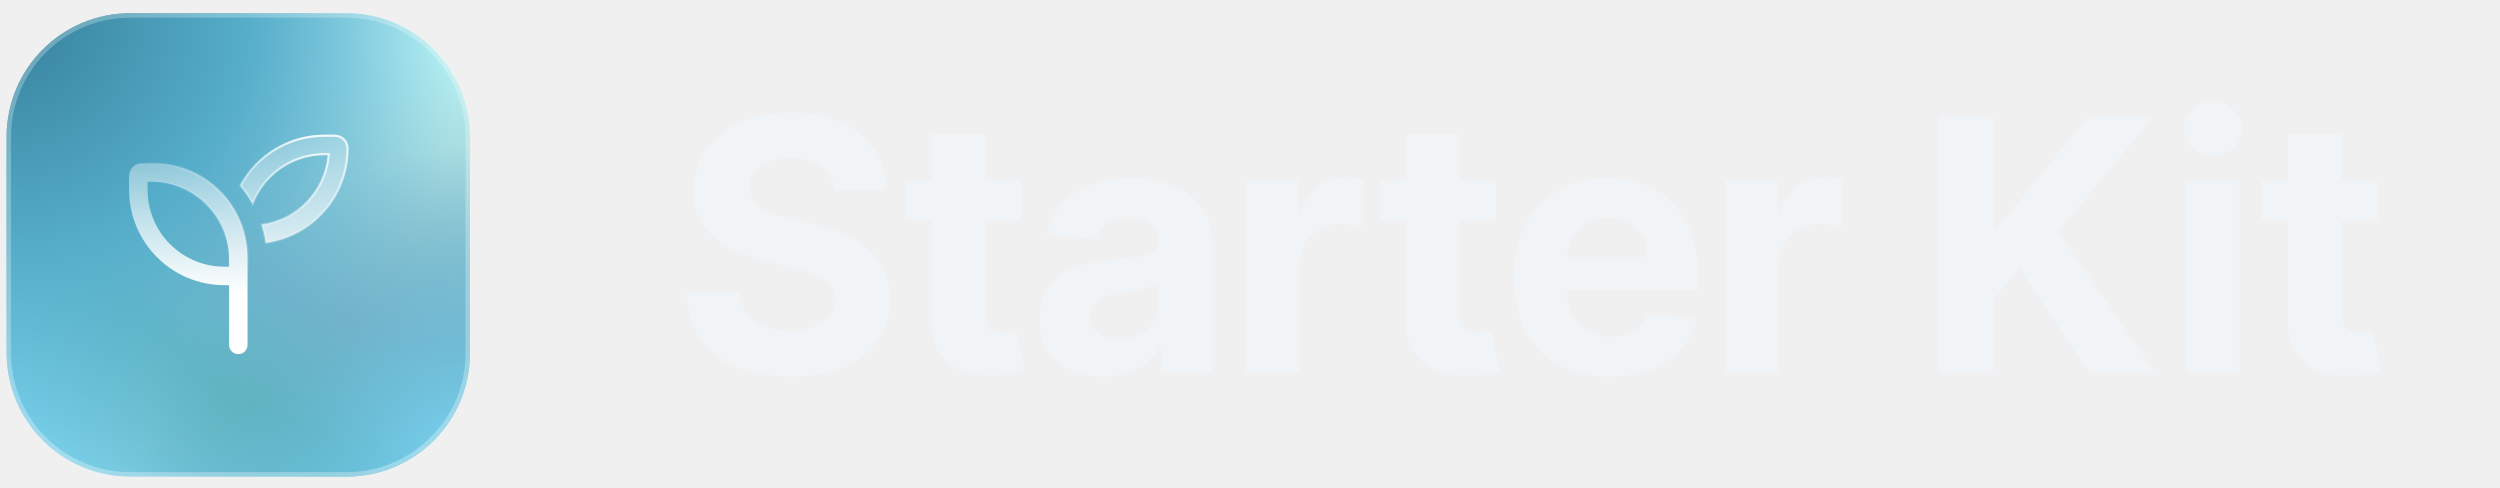
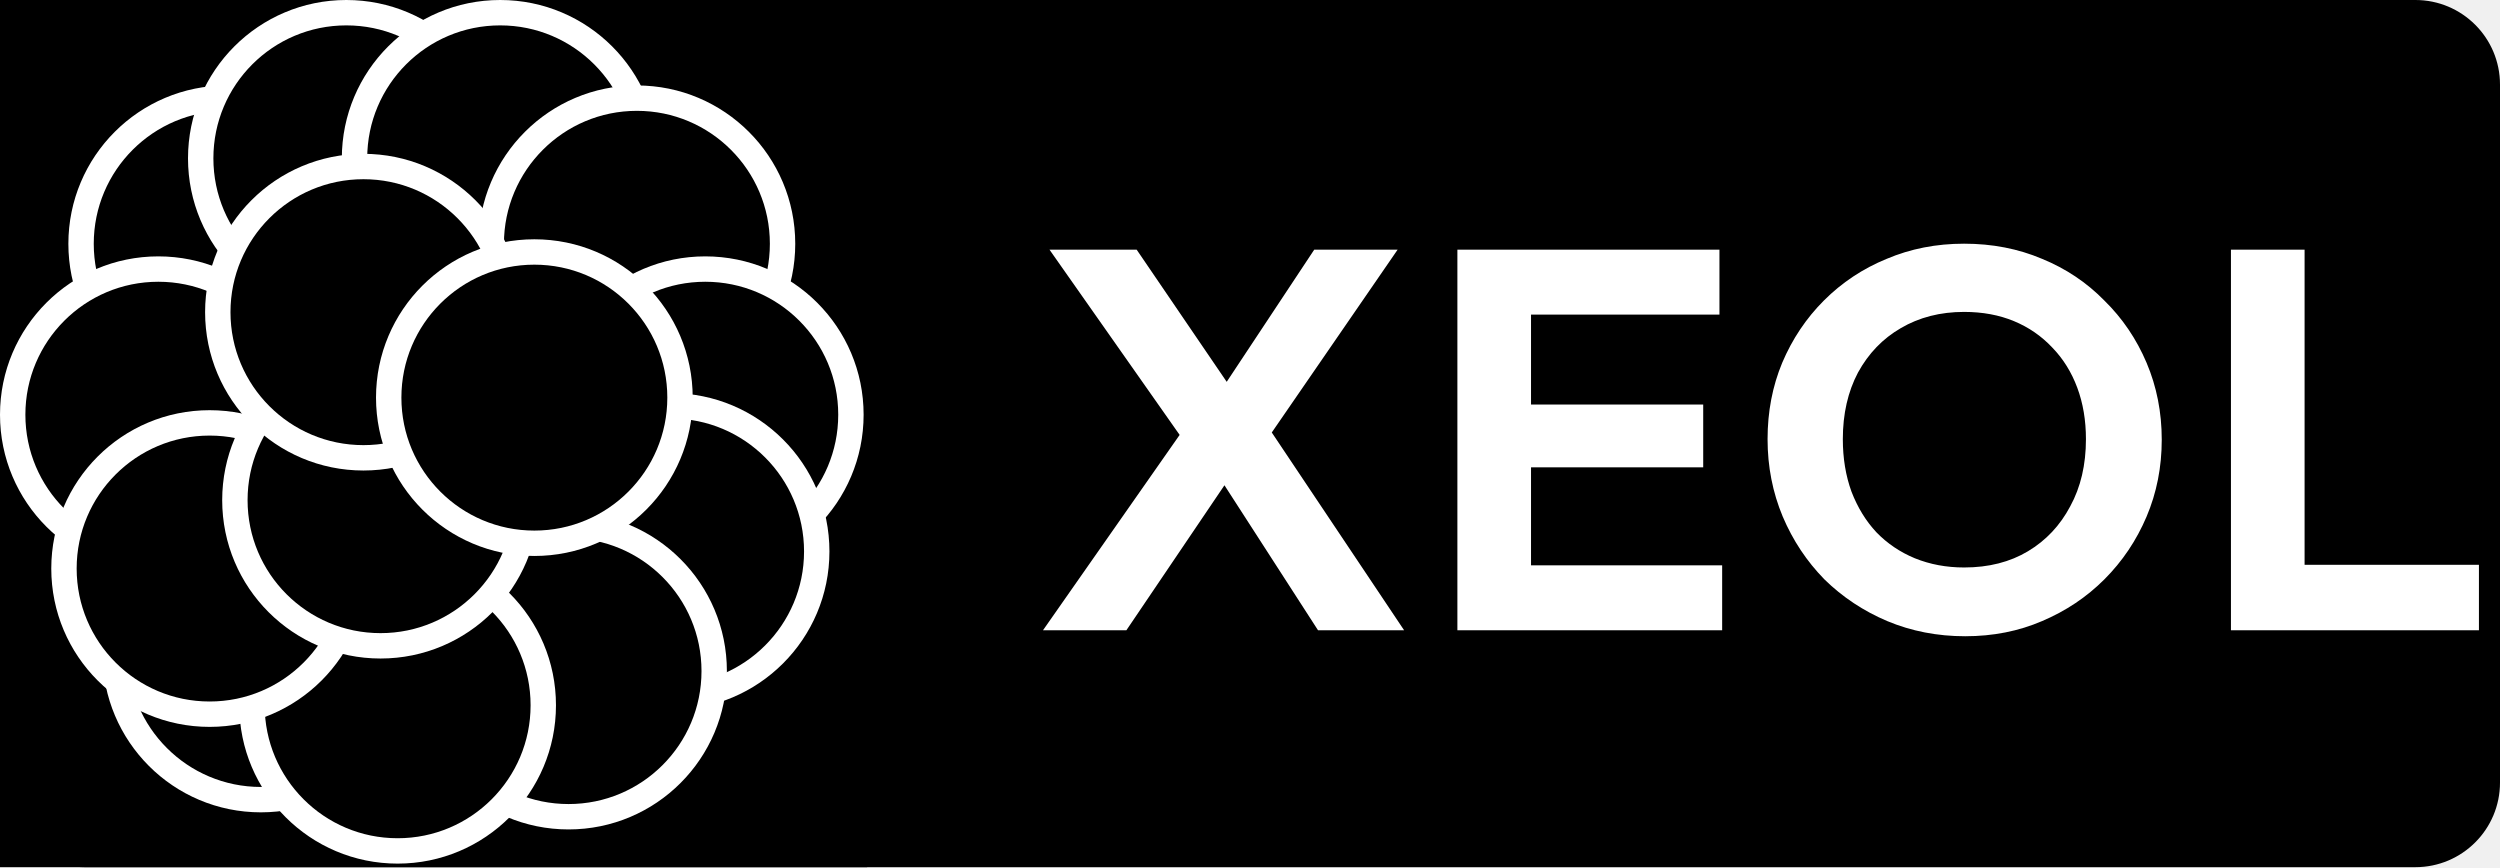
- <svg xmlns="http://www.w3.org/2000/svg" width="1133" height="221" viewBox="0 0 1133 221" fill="none">
-   <rect x="3" y="6" width="210" height="210" rx="56" fill="white" />
-   <rect x="3" y="6" width="210" height="210" rx="56" fill="url(#paint0_radial_3545_15)" />
-   <rect x="3" y="6" width="210" height="210" rx="56" fill="url(#paint1_radial_3545_15)" />
-   <rect x="3" y="6" width="210" height="210" rx="56" fill="url(#paint2_radial_3545_15)" />
-   <g clip-path="url(#clip0_3545_15)">
-     <path d="M120.499 110.045C120.109 107.239 119.504 104.509 118.684 101.854C134.822 99.796 147.499 86.741 148.986 70.42L149.036 69.875H148.488H147.062C132.257 69.875 119.597 79.107 114.537 92.112C112.966 89.263 111.128 86.567 109.051 84.065C116.399 70.632 130.675 61.5 147.062 61.5H151.75C154.931 61.5 157.5 64.069 157.5 67.25C157.5 89.012 141.42 107.012 120.499 110.045ZM67.375 82.375H66.875V82.875V86C66.875 105.261 82.49 120.875 101.75 120.875H103.312H103.812V120.375V117.25C103.812 97.99 88.198 82.375 68.938 82.375H67.375ZM103.812 129.75V129.25H103.312H101.75C77.866 129.25 58.5 109.884 58.5 86V79.75C58.5 76.569 61.069 74 64.25 74H68.938C92.822 74 112.188 93.366 112.188 117.25V120.375V129.75V156.312C112.188 158.634 110.322 160.5 108 160.5C105.678 160.5 103.812 158.634 103.812 156.312V129.75Z" fill="url(#paint3_linear_3545_15)" stroke="url(#paint4_radial_3545_15)" />
-   </g>
-   <rect x="4" y="7" width="208" height="208" rx="55" stroke="white" stroke-opacity="0.2" stroke-width="2" />
-   <rect x="4" y="7" width="208" height="208" rx="55" stroke="url(#paint5_linear_3545_15)" stroke-opacity="0.3" stroke-width="2" />
-   <path d="M378.239 86.102C377.784 81.519 375.833 77.958 372.386 75.421C368.939 72.883 364.261 71.614 358.352 71.614C354.337 71.614 350.947 72.182 348.182 73.318C345.417 74.417 343.295 75.951 341.818 77.921C340.379 79.89 339.659 82.125 339.659 84.625C339.583 86.708 340.019 88.526 340.966 90.079C341.951 91.633 343.295 92.977 345 94.114C346.705 95.212 348.674 96.178 350.909 97.011C353.144 97.807 355.53 98.489 358.068 99.057L368.523 101.557C373.598 102.693 378.258 104.208 382.5 106.102C386.742 107.996 390.417 110.326 393.523 113.091C396.629 115.856 399.034 119.114 400.739 122.864C402.481 126.614 403.371 130.913 403.409 135.761C403.371 142.883 401.553 149.057 397.955 154.284C394.394 159.473 389.242 163.508 382.5 166.386C375.795 169.227 367.708 170.648 358.239 170.648C348.845 170.648 340.663 169.208 333.693 166.33C326.761 163.451 321.345 159.189 317.443 153.545C313.58 147.864 311.553 140.837 311.364 132.466H335.17C335.436 136.367 336.553 139.625 338.523 142.239C340.53 144.814 343.201 146.765 346.534 148.091C349.905 149.379 353.712 150.023 357.955 150.023C362.121 150.023 365.739 149.417 368.807 148.205C371.913 146.992 374.318 145.307 376.023 143.148C377.727 140.989 378.58 138.508 378.58 135.705C378.58 133.091 377.803 130.894 376.25 129.114C374.735 127.333 372.5 125.818 369.545 124.568C366.629 123.318 363.049 122.182 358.807 121.159L346.136 117.977C336.326 115.591 328.58 111.86 322.898 106.784C317.216 101.708 314.394 94.871 314.432 86.273C314.394 79.227 316.269 73.072 320.057 67.807C323.883 62.542 329.129 58.432 335.795 55.477C342.462 52.523 350.038 51.045 358.523 51.045C367.159 51.045 374.697 52.523 381.136 55.477C387.614 58.432 392.652 62.542 396.25 67.807C399.848 73.072 401.705 79.171 401.818 86.102H378.239ZM462.723 81.727V99.909H410.166V81.727H462.723ZM422.098 60.818H446.303V142.182C446.303 144.417 446.644 146.159 447.326 147.409C448.007 148.621 448.954 149.473 450.166 149.966C451.416 150.458 452.856 150.705 454.485 150.705C455.621 150.705 456.757 150.61 457.894 150.42C459.03 150.193 459.901 150.023 460.507 149.909L464.314 167.92C463.102 168.299 461.398 168.735 459.201 169.227C457.004 169.758 454.333 170.08 451.189 170.193C445.356 170.42 440.242 169.644 435.848 167.864C431.492 166.083 428.102 163.318 425.678 159.568C423.254 155.818 422.06 151.083 422.098 145.364V60.818ZM500.177 170.648C494.609 170.648 489.646 169.682 485.29 167.75C480.934 165.78 477.487 162.883 474.949 159.057C472.449 155.193 471.199 150.383 471.199 144.625C471.199 139.777 472.09 135.705 473.87 132.409C475.65 129.114 478.074 126.462 481.143 124.455C484.211 122.447 487.696 120.932 491.597 119.909C495.537 118.886 499.665 118.167 503.984 117.75C509.059 117.22 513.15 116.727 516.256 116.273C519.362 115.78 521.616 115.061 523.018 114.114C524.419 113.167 525.12 111.765 525.12 109.909V109.568C525.12 105.97 523.984 103.186 521.711 101.216C519.476 99.246 516.294 98.261 512.165 98.261C507.809 98.261 504.343 99.227 501.768 101.159C499.192 103.053 497.487 105.439 496.654 108.318L474.268 106.5C475.404 101.197 477.639 96.614 480.972 92.75C484.305 88.849 488.605 85.856 493.87 83.773C499.173 81.651 505.309 80.591 512.279 80.591C517.127 80.591 521.768 81.159 526.199 82.296C530.669 83.432 534.627 85.193 538.074 87.579C541.559 89.966 544.305 93.034 546.313 96.784C548.321 100.496 549.324 104.947 549.324 110.136V169H526.37V156.898H525.688C524.287 159.625 522.412 162.03 520.063 164.114C517.715 166.159 514.893 167.769 511.597 168.943C508.302 170.08 504.495 170.648 500.177 170.648ZM507.109 153.943C510.669 153.943 513.813 153.242 516.54 151.841C519.268 150.402 521.408 148.47 522.961 146.045C524.514 143.621 525.29 140.875 525.29 137.807V128.545C524.533 129.038 523.491 129.492 522.165 129.909C520.877 130.288 519.419 130.648 517.79 130.989C516.162 131.292 514.533 131.576 512.904 131.841C511.275 132.068 509.798 132.277 508.472 132.466C505.631 132.883 503.15 133.545 501.029 134.455C498.908 135.364 497.26 136.595 496.086 138.148C494.912 139.663 494.324 141.557 494.324 143.83C494.324 147.125 495.518 149.644 497.904 151.386C500.328 153.091 503.396 153.943 507.109 153.943ZM564.903 169V81.727H588.369V96.954H589.278C590.869 91.538 593.539 87.447 597.289 84.682C601.039 81.879 605.357 80.477 610.244 80.477C611.456 80.477 612.763 80.553 614.164 80.704C615.566 80.856 616.797 81.064 617.857 81.329V102.807C616.721 102.466 615.149 102.163 613.141 101.898C611.134 101.633 609.297 101.5 607.63 101.5C604.07 101.5 600.888 102.277 598.085 103.83C595.32 105.345 593.123 107.466 591.494 110.193C589.903 112.92 589.107 116.064 589.107 119.625V169H564.903ZM677.967 81.727V99.909H625.41V81.727H677.967ZM637.342 60.818H661.547V142.182C661.547 144.417 661.888 146.159 662.569 147.409C663.251 148.621 664.198 149.473 665.41 149.966C666.66 150.458 668.1 150.705 669.728 150.705C670.865 150.705 672.001 150.61 673.138 150.42C674.274 150.193 675.145 150.023 675.751 149.909L679.558 167.92C678.346 168.299 676.641 168.735 674.444 169.227C672.247 169.758 669.577 170.08 666.433 170.193C660.6 170.42 655.486 169.644 651.092 167.864C646.736 166.083 643.346 163.318 640.922 159.568C638.497 155.818 637.304 151.083 637.342 145.364V60.818ZM729.369 170.705C720.392 170.705 712.665 168.886 706.188 165.25C699.748 161.576 694.786 156.386 691.301 149.682C687.816 142.939 686.074 134.966 686.074 125.761C686.074 116.784 687.816 108.905 691.301 102.125C694.786 95.345 699.691 90.061 706.017 86.273C712.381 82.485 719.843 80.591 728.403 80.591C734.161 80.591 739.521 81.519 744.483 83.375C749.483 85.193 753.839 87.939 757.551 91.614C761.301 95.288 764.218 99.909 766.301 105.477C768.384 111.008 769.426 117.485 769.426 124.909V131.557H695.733V116.557H746.642C746.642 113.072 745.884 109.985 744.369 107.295C742.854 104.606 740.752 102.504 738.062 100.989C735.411 99.436 732.324 98.659 728.801 98.659C725.127 98.659 721.869 99.511 719.028 101.216C716.225 102.883 714.028 105.136 712.438 107.977C710.847 110.78 710.032 113.905 709.994 117.352V131.614C709.994 135.932 710.79 139.663 712.381 142.807C714.009 145.951 716.301 148.375 719.256 150.08C722.21 151.784 725.714 152.636 729.767 152.636C732.456 152.636 734.919 152.258 737.153 151.5C739.388 150.742 741.301 149.606 742.892 148.091C744.483 146.576 745.695 144.72 746.528 142.523L768.915 144C767.778 149.379 765.449 154.076 761.926 158.091C758.441 162.068 753.934 165.174 748.403 167.409C742.911 169.606 736.566 170.705 729.369 170.705ZM782.022 169V81.727H805.487V96.954H806.397C807.987 91.538 810.658 87.447 814.408 84.682C818.158 81.879 822.476 80.477 827.362 80.477C828.575 80.477 829.881 80.553 831.283 80.704C832.684 80.856 833.916 81.064 834.976 81.329V102.807C833.84 102.466 832.268 102.163 830.26 101.898C828.253 101.633 826.416 101.5 824.749 101.5C821.188 101.5 818.006 102.277 815.203 103.83C812.438 105.345 810.241 107.466 808.612 110.193C807.022 112.92 806.226 116.064 806.226 119.625V169H782.022ZM878.576 169V52.636H903.178V103.943H904.713L946.588 52.636H976.076L932.894 104.739L976.588 169H947.156L915.281 121.159L903.178 135.932V169H878.576ZM990.703 169V81.727H1014.91V169H990.703ZM1002.86 70.477C999.263 70.477 996.176 69.284 993.601 66.898C991.063 64.474 989.794 61.576 989.794 58.205C989.794 54.871 991.063 52.011 993.601 49.625C996.176 47.201 999.263 45.989 1002.86 45.989C1006.46 45.989 1009.53 47.201 1012.07 49.625C1014.64 52.011 1015.93 54.871 1015.93 58.205C1015.93 61.576 1014.64 64.474 1012.07 66.898C1009.53 69.284 1006.46 70.477 1002.86 70.477ZM1077.52 81.727V99.909H1024.96V81.727H1077.52ZM1036.89 60.818H1061.1V142.182C1061.1 144.417 1061.44 146.159 1062.12 147.409C1062.8 148.621 1063.75 149.473 1064.96 149.966C1066.21 150.458 1067.65 150.705 1069.28 150.705C1070.41 150.705 1071.55 150.61 1072.69 150.42C1073.82 150.193 1074.7 150.023 1075.3 149.909L1079.11 167.92C1077.9 168.299 1076.19 168.735 1073.99 169.227C1071.8 169.758 1069.13 170.08 1065.98 170.193C1060.15 170.42 1055.04 169.644 1050.64 167.864C1046.29 166.083 1042.9 163.318 1040.47 159.568C1038.05 155.818 1036.85 151.083 1036.89 145.364V60.818Z" fill="#F1F4F7" />
-   <defs>
-     <radialGradient id="paint0_radial_3545_15" cx="0" cy="0" r="1" gradientUnits="userSpaceOnUse" gradientTransform="translate(213 5.99999) rotate(135) scale(296.985)">
-       <stop stop-color="#C5FCF9" />
-       <stop offset="0.507" stop-color="#7FB0BF" />
-       <stop offset="0.685" stop-color="#64B3B8" />
-       <stop offset="1" stop-color="#81D7F7" />
-     </radialGradient>
-     <radialGradient id="paint1_radial_3545_15" cx="0" cy="0" r="1" gradientUnits="userSpaceOnUse" gradientTransform="translate(213 216) rotate(-135) scale(148.492)">
-       <stop stop-color="#81D7F7" />
-       <stop offset="1" stop-color="#45A4C8" stop-opacity="0" />
-     </radialGradient>
-     <radialGradient id="paint2_radial_3545_15" cx="0" cy="0" r="1" gradientUnits="userSpaceOnUse" gradientTransform="translate(3 6) scale(210)">
-       <stop stop-color="#36809B" />
-       <stop offset="0.515" stop-color="#55ADC9" />
-       <stop offset="1" stop-color="#63C4E9" stop-opacity="0" />
-     </radialGradient>
-     <linearGradient id="paint3_linear_3545_15" x1="108" y1="61" x2="108" y2="161" gradientUnits="userSpaceOnUse">
-       <stop stop-color="white" stop-opacity="0.22" />
-       <stop offset="0.723" stop-color="white" />
-     </linearGradient>
-     <radialGradient id="paint4_radial_3545_15" cx="0" cy="0" r="1" gradientUnits="userSpaceOnUse" gradientTransform="translate(144.001 54.0096) rotate(123.858) scale(95.1239 95.1218)">
-       <stop stop-color="white" />
-       <stop offset="0.853" stop-color="white" stop-opacity="0" />
-     </radialGradient>
-     <linearGradient id="paint5_linear_3545_15" x1="108" y1="6" x2="108" y2="216" gradientUnits="userSpaceOnUse">
-       <stop stop-color="white" stop-opacity="0.22" />
-       <stop offset="1" stop-color="white" stop-opacity="0.42" />
-     </linearGradient>
-     <clipPath id="clip0_3545_15">
-       <rect width="100" height="100" fill="white" transform="translate(58 61)" />
-     </clipPath>
-   </defs>
+ <svg xmlns="http://www.w3.org/2000/svg" width="591" height="205" viewBox="0 0 591 205" fill="none">
+   <rect width="591" height="205" rx="20" fill="black" />
+   <rect width="205" height="205" fill="black" />
+   <circle cx="53.595" cy="57.635" r="34.433" fill="black" stroke="white" stroke-width="6" />
+   <circle cx="61.675" cy="154.605" r="34.433" fill="black" stroke="white" stroke-width="6" />
+   <circle cx="81.877" cy="37.433" r="34.433" fill="black" stroke="white" stroke-width="6" />
+   <circle cx="118.241" cy="37.433" r="34.433" fill="black" stroke="white" stroke-width="6" />
+   <circle cx="150.564" cy="57.635" r="34.433" fill="black" stroke="white" stroke-width="6" />
+   <circle cx="166.726" cy="98.039" r="34.433" fill="black" stroke="white" stroke-width="6" />
+   <circle cx="158.645" cy="130.362" r="34.433" fill="black" stroke="white" stroke-width="6" />
+   <circle cx="134.403" cy="158.645" r="34.433" fill="black" stroke="white" stroke-width="6" />
+   <circle cx="93.999" cy="166.726" r="34.433" fill="black" stroke="white" stroke-width="6" />
+   <circle cx="37.433" cy="98.039" r="34.433" fill="black" stroke="white" stroke-width="6" />
+   <circle cx="49.554" cy="134.403" r="34.433" fill="black" stroke="white" stroke-width="6" />
+   <circle cx="89.959" cy="118.241" r="34.433" fill="black" stroke="white" stroke-width="6" />
+   <circle cx="85.918" cy="73.797" r="34.433" fill="black" stroke="white" stroke-width="6" />
+   <circle cx="126.322" cy="93.999" r="34.433" fill="black" stroke="white" stroke-width="6" />
+   <path d="M311.584 149L285.728 108.936H283.168L248.096 59.016H268.704L294.432 96.776H296.992L331.936 149H311.584ZM246.56 149L280.224 100.872L293.024 109.448L266.272 149H246.56ZM297.888 106.248L285.088 97.672L310.688 59.016H330.4L297.888 106.248ZM344.526 149V59.016H361.934V149H344.526ZM357.326 149V133.64H407.118V149H357.326ZM357.326 110.472V95.624H402.638V110.472H357.326ZM357.326 74.376V59.016H406.478V74.376H357.326ZM464.573 150.408C458.002 150.408 451.858 149.213 446.141 146.824C440.509 144.435 435.56 141.149 431.293 136.968C427.112 132.701 423.826 127.752 421.437 122.12C419.048 116.403 417.853 110.301 417.853 103.816C417.853 97.331 419.005 91.315 421.309 85.768C423.698 80.136 426.984 75.229 431.165 71.048C435.432 66.781 440.381 63.496 446.013 61.192C451.645 58.803 457.746 57.608 464.317 57.608C470.973 57.608 477.117 58.803 482.749 61.192C488.381 63.496 493.288 66.781 497.469 71.048C501.736 75.229 505.064 80.136 507.453 85.768C509.842 91.4 511.037 97.459 511.037 103.944C511.037 110.429 509.842 116.488 507.453 122.12C505.064 127.752 501.736 132.701 497.469 136.968C493.288 141.149 488.381 144.435 482.749 146.824C477.202 149.213 471.144 150.408 464.573 150.408ZM464.317 134.152C470.12 134.152 475.154 132.872 479.421 130.312C483.688 127.752 487.016 124.211 489.405 119.688C491.88 115.165 493.117 109.875 493.117 103.816C493.117 99.379 492.434 95.325 491.069 91.656C489.704 87.987 487.741 84.829 485.181 82.184C482.621 79.453 479.592 77.363 476.093 75.912C472.594 74.461 468.669 73.736 464.317 73.736C458.685 73.736 453.693 75.016 449.341 77.576C445.074 80.051 441.704 83.549 439.229 88.072C436.84 92.595 435.645 97.843 435.645 103.816C435.645 108.339 436.328 112.477 437.693 116.232C439.144 119.987 441.106 123.187 443.581 125.832C446.141 128.477 449.17 130.525 452.669 131.976C456.253 133.427 460.136 134.152 464.317 134.152ZM527.396 149V59.016H544.804V149H527.396ZM540.196 149V133.512H586.02V149H540.196Z" fill="white" />
</svg>
